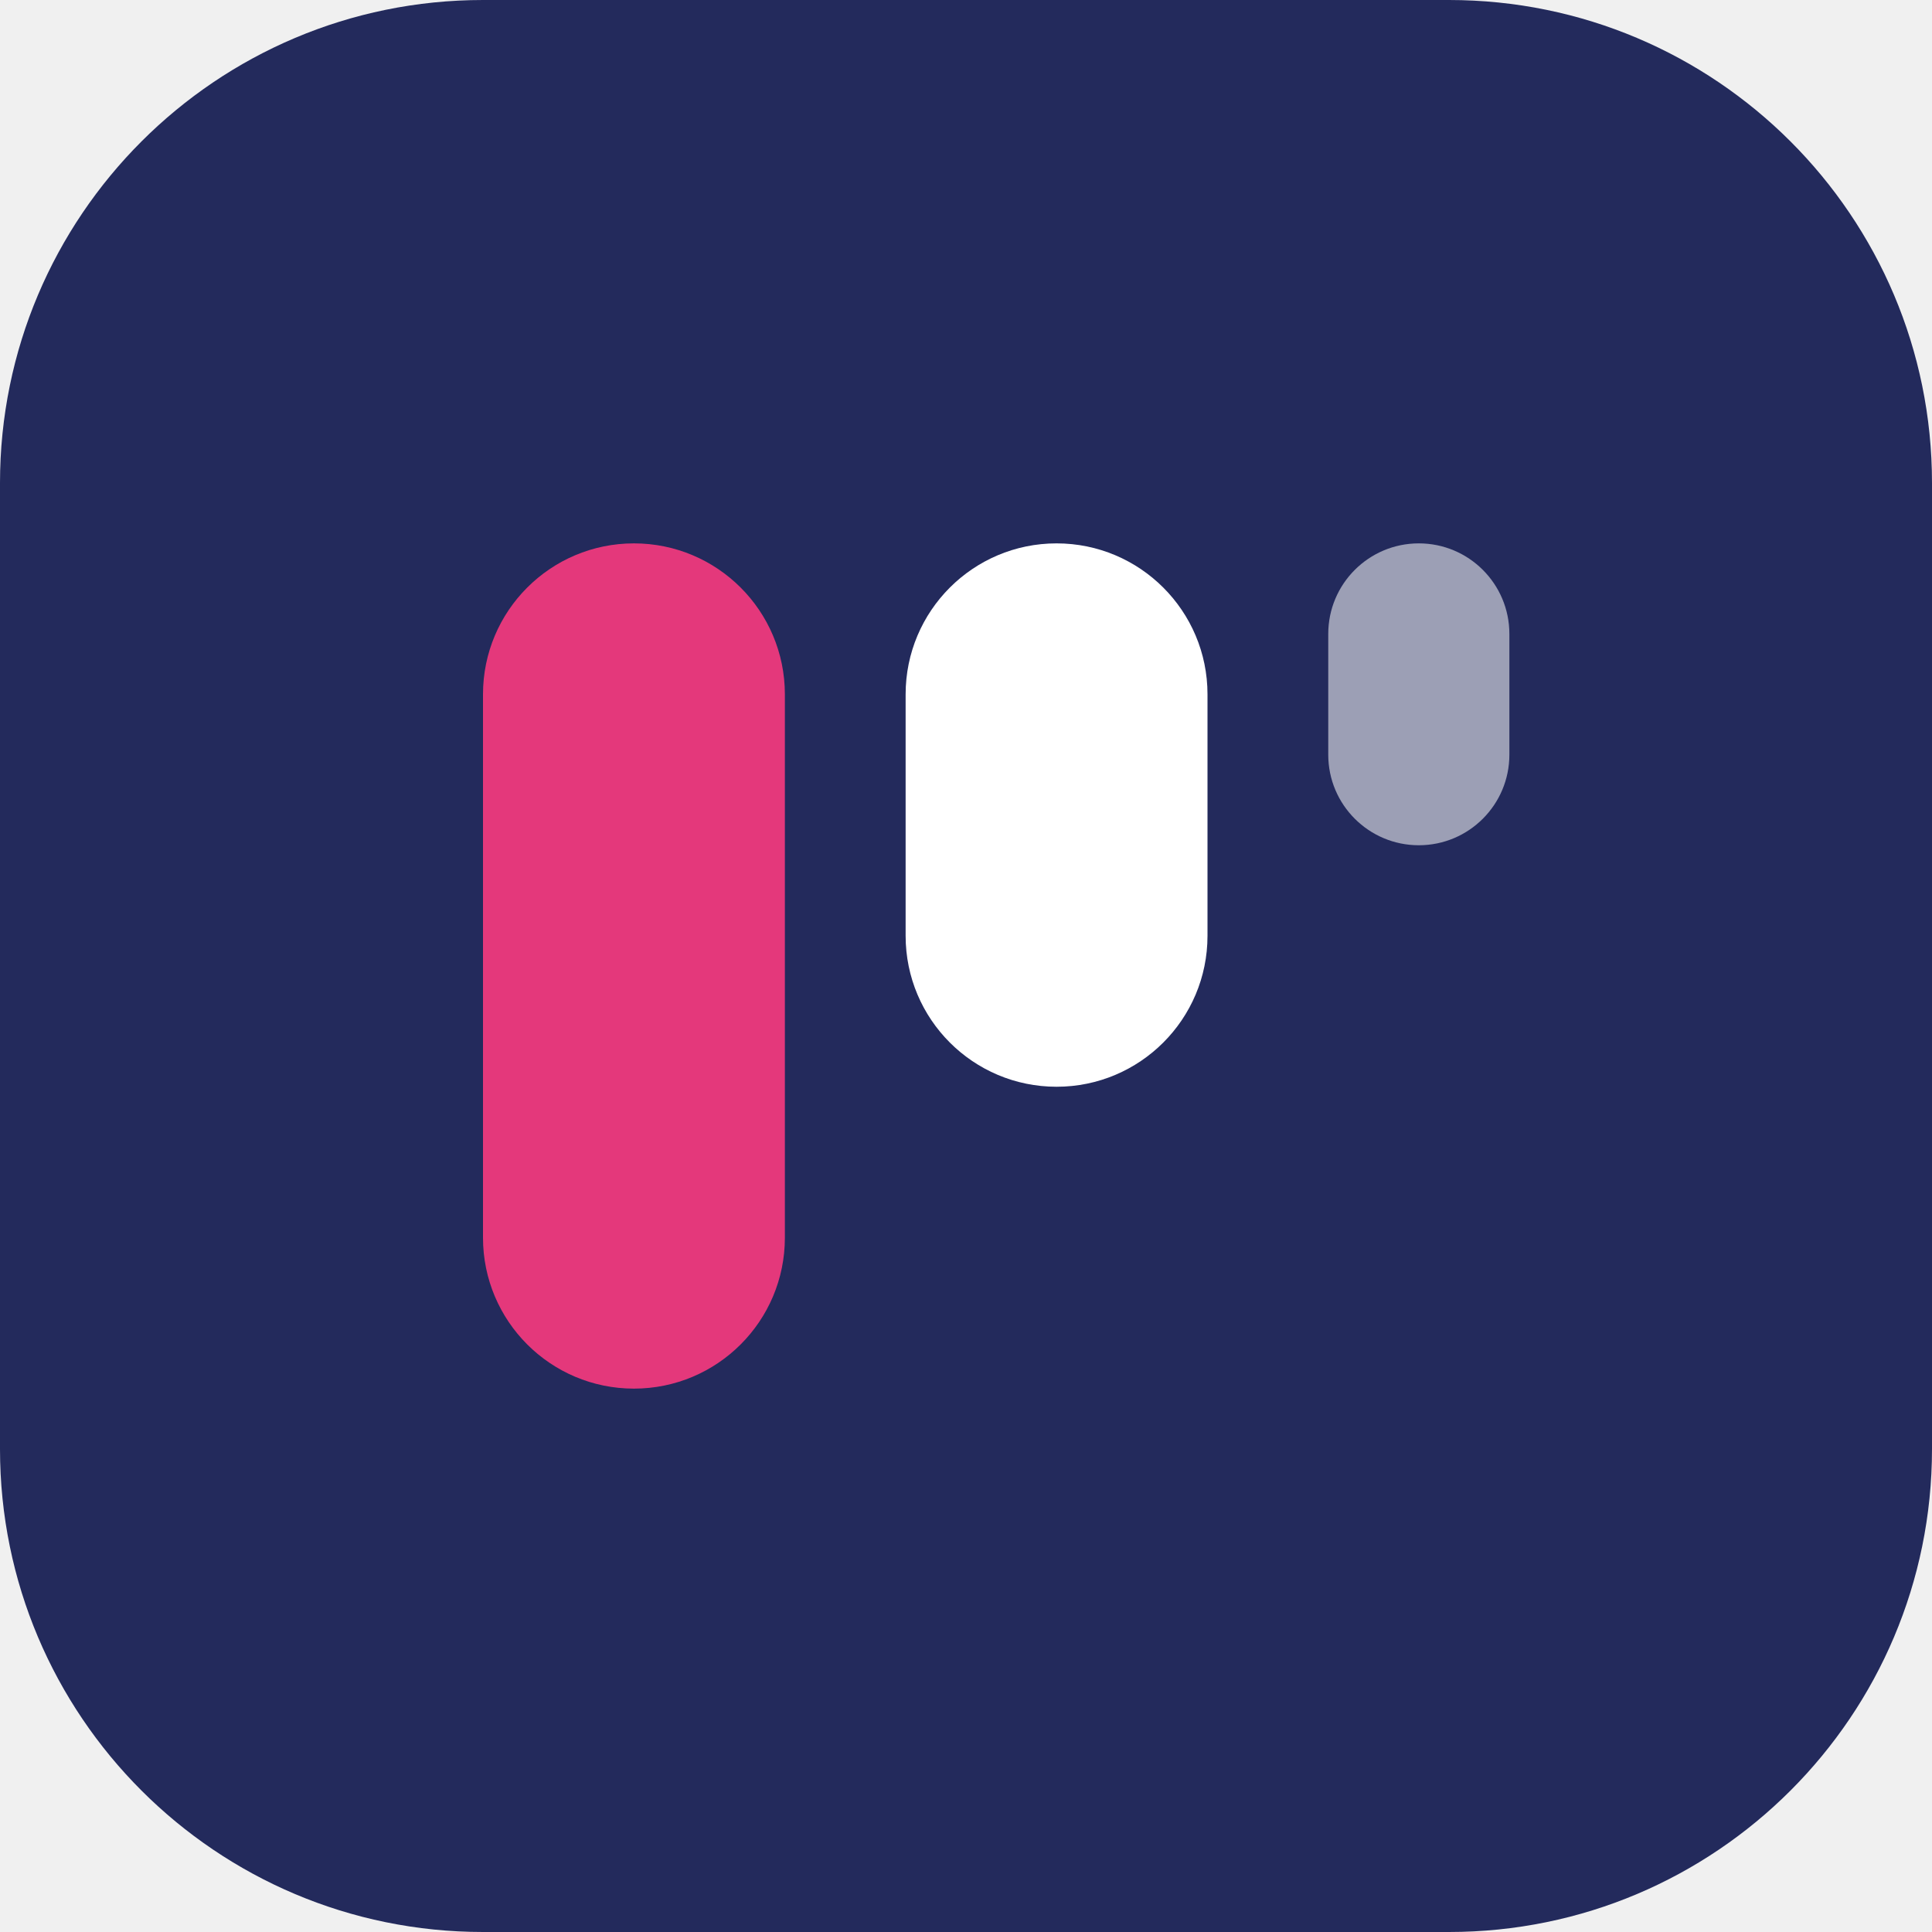
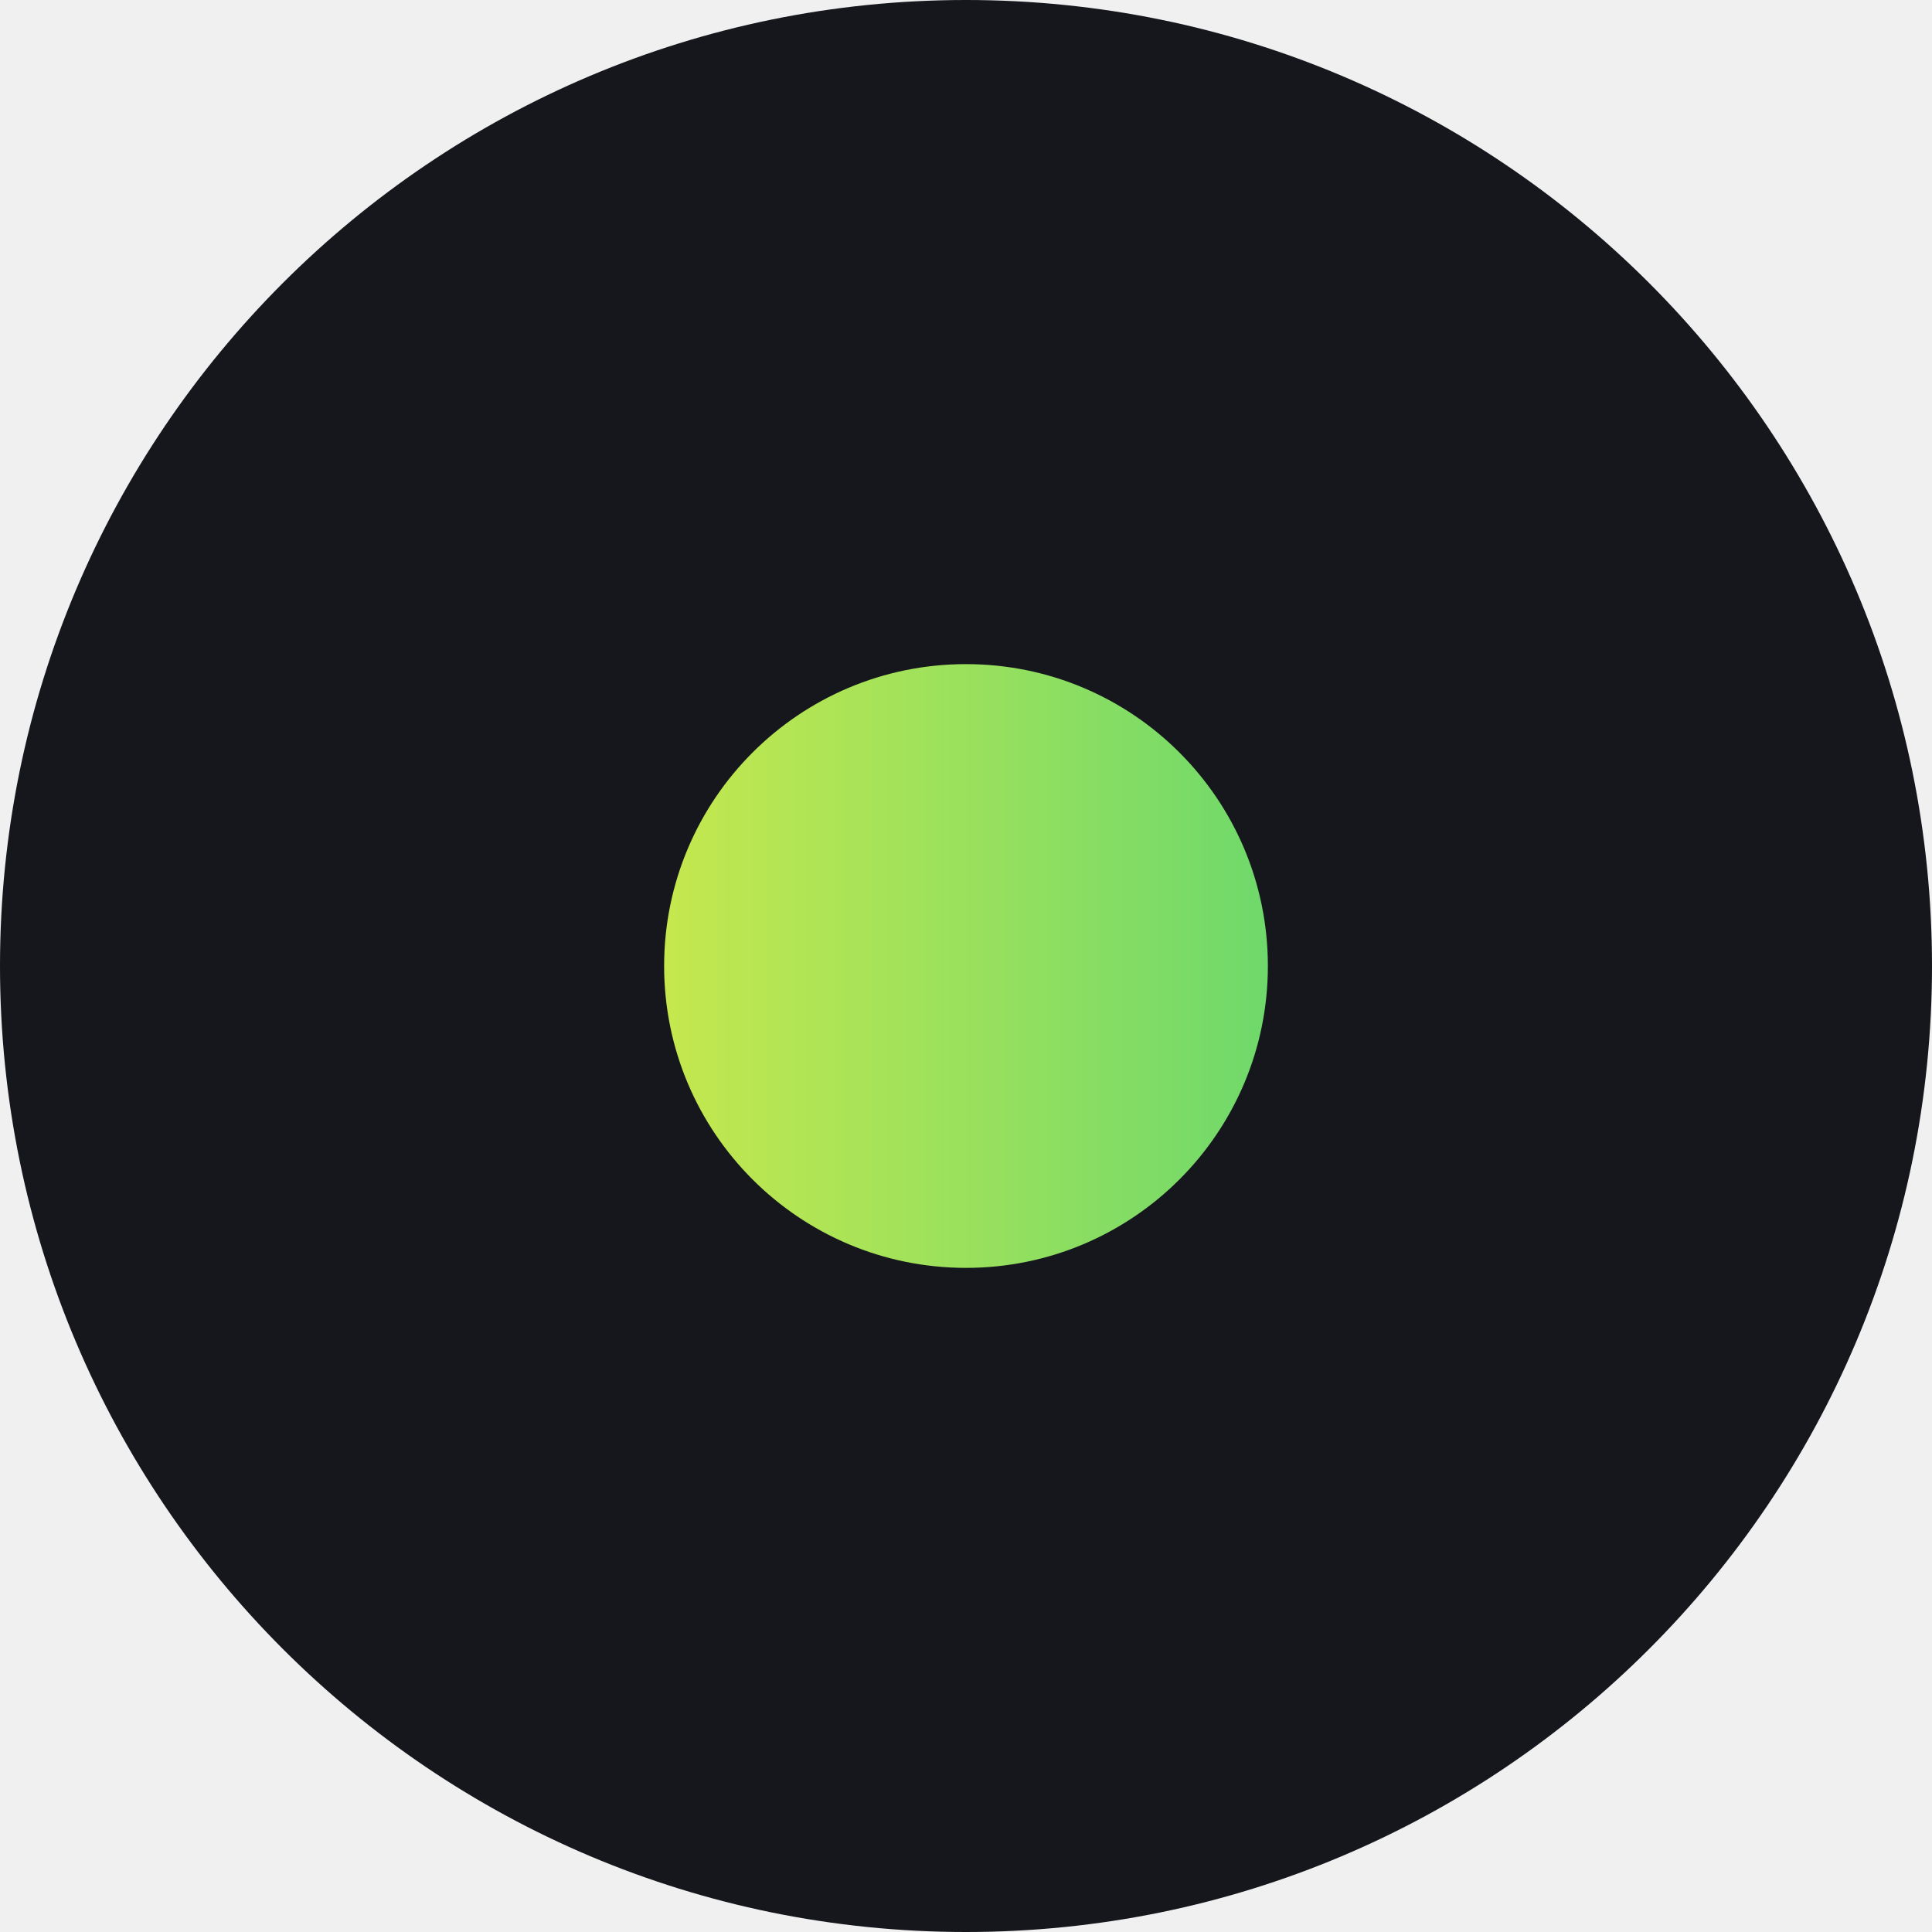
- <svg xmlns="http://www.w3.org/2000/svg" viewBox="0 0 32 32">
-   <rect width="32" height="32" rx="8" fill="#232A5C" />
-   <rect x="8" y="9" width="5" height="14" rx="2.5" fill="#E4387B" />
-   <rect x="15" y="9" width="5" height="9" rx="2.5" fill="#fff" />
-   <rect x="22" y="9" width="3" height="5" rx="1.5" fill="#fff" opacity=".55" />
+ <svg xmlns="http://www.w3.org/2000/svg" viewBox="0 0 64 64">
+   <defs>
+     <linearGradient id="g" x1="0" x2="1">
+       <stop offset="0" stop-color="#c5e84e" />
+       <stop offset="1" stop-color="#6fd96b" />
+     </linearGradient>
+   </defs>
+   <rect width="64" height="64" rx="32" fill="#15171c" />
+   <circle cx="32" cy="32" r="10" fill="url(#g)" />
</svg>
